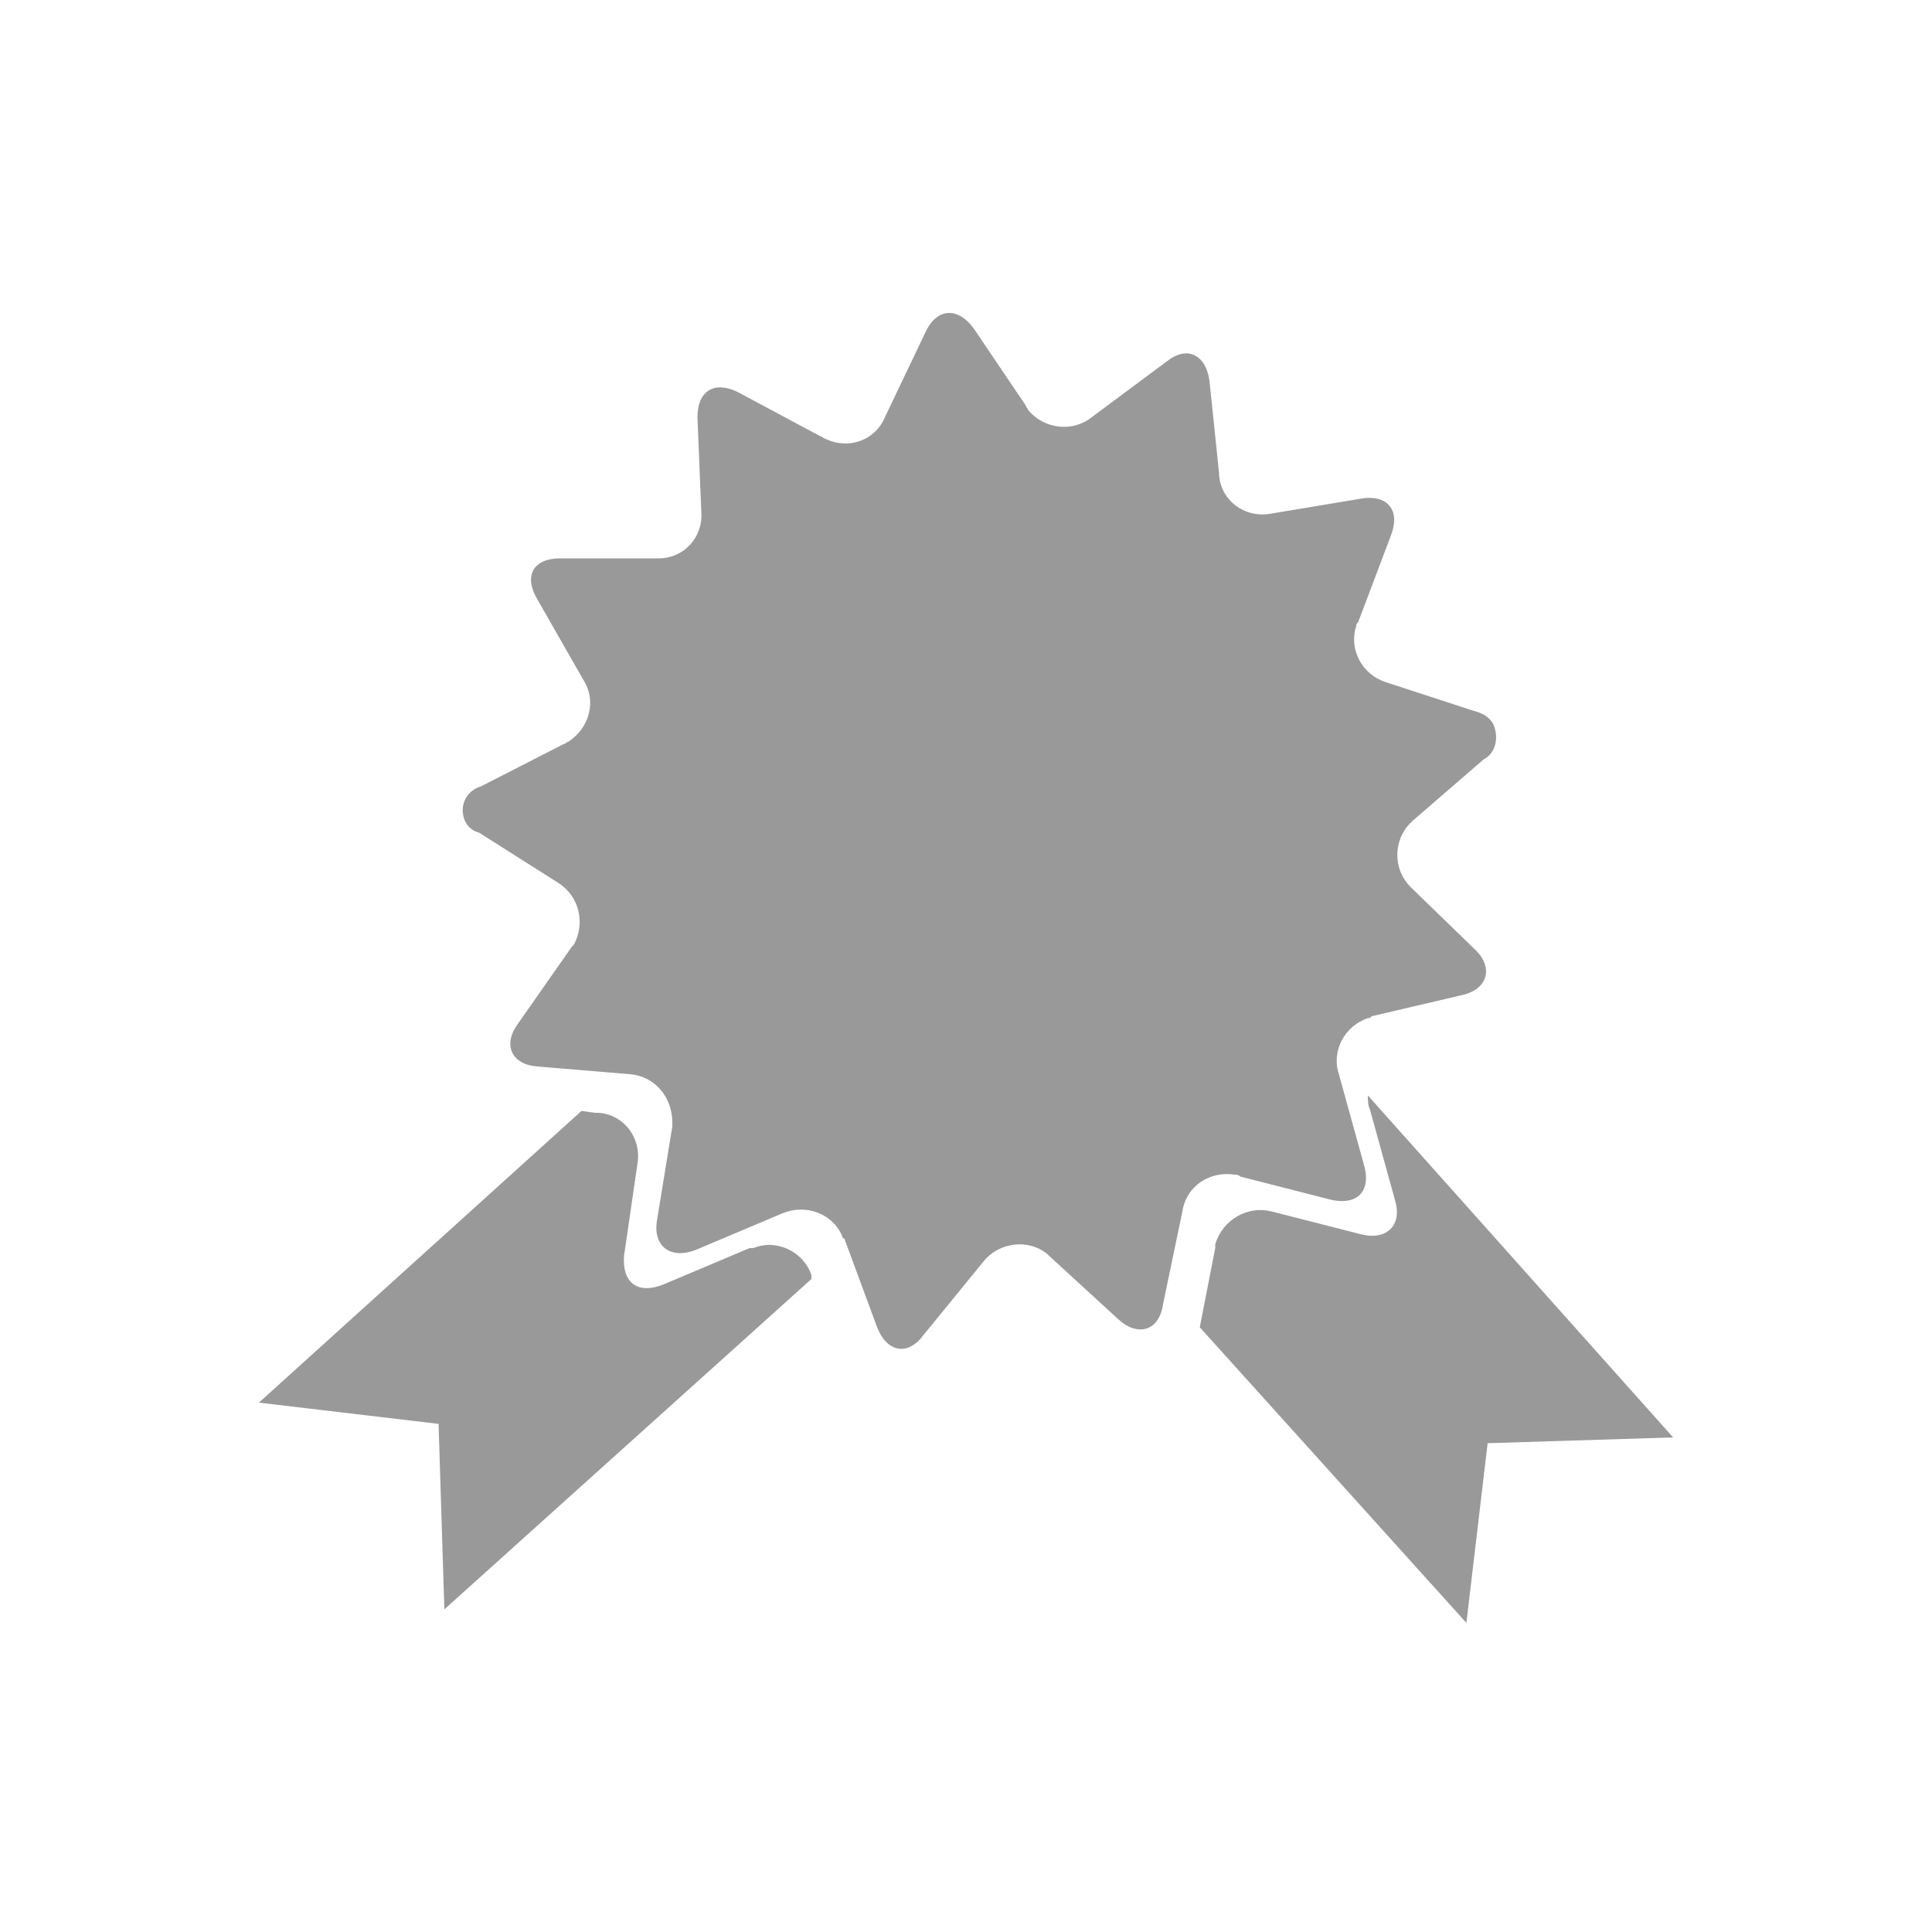
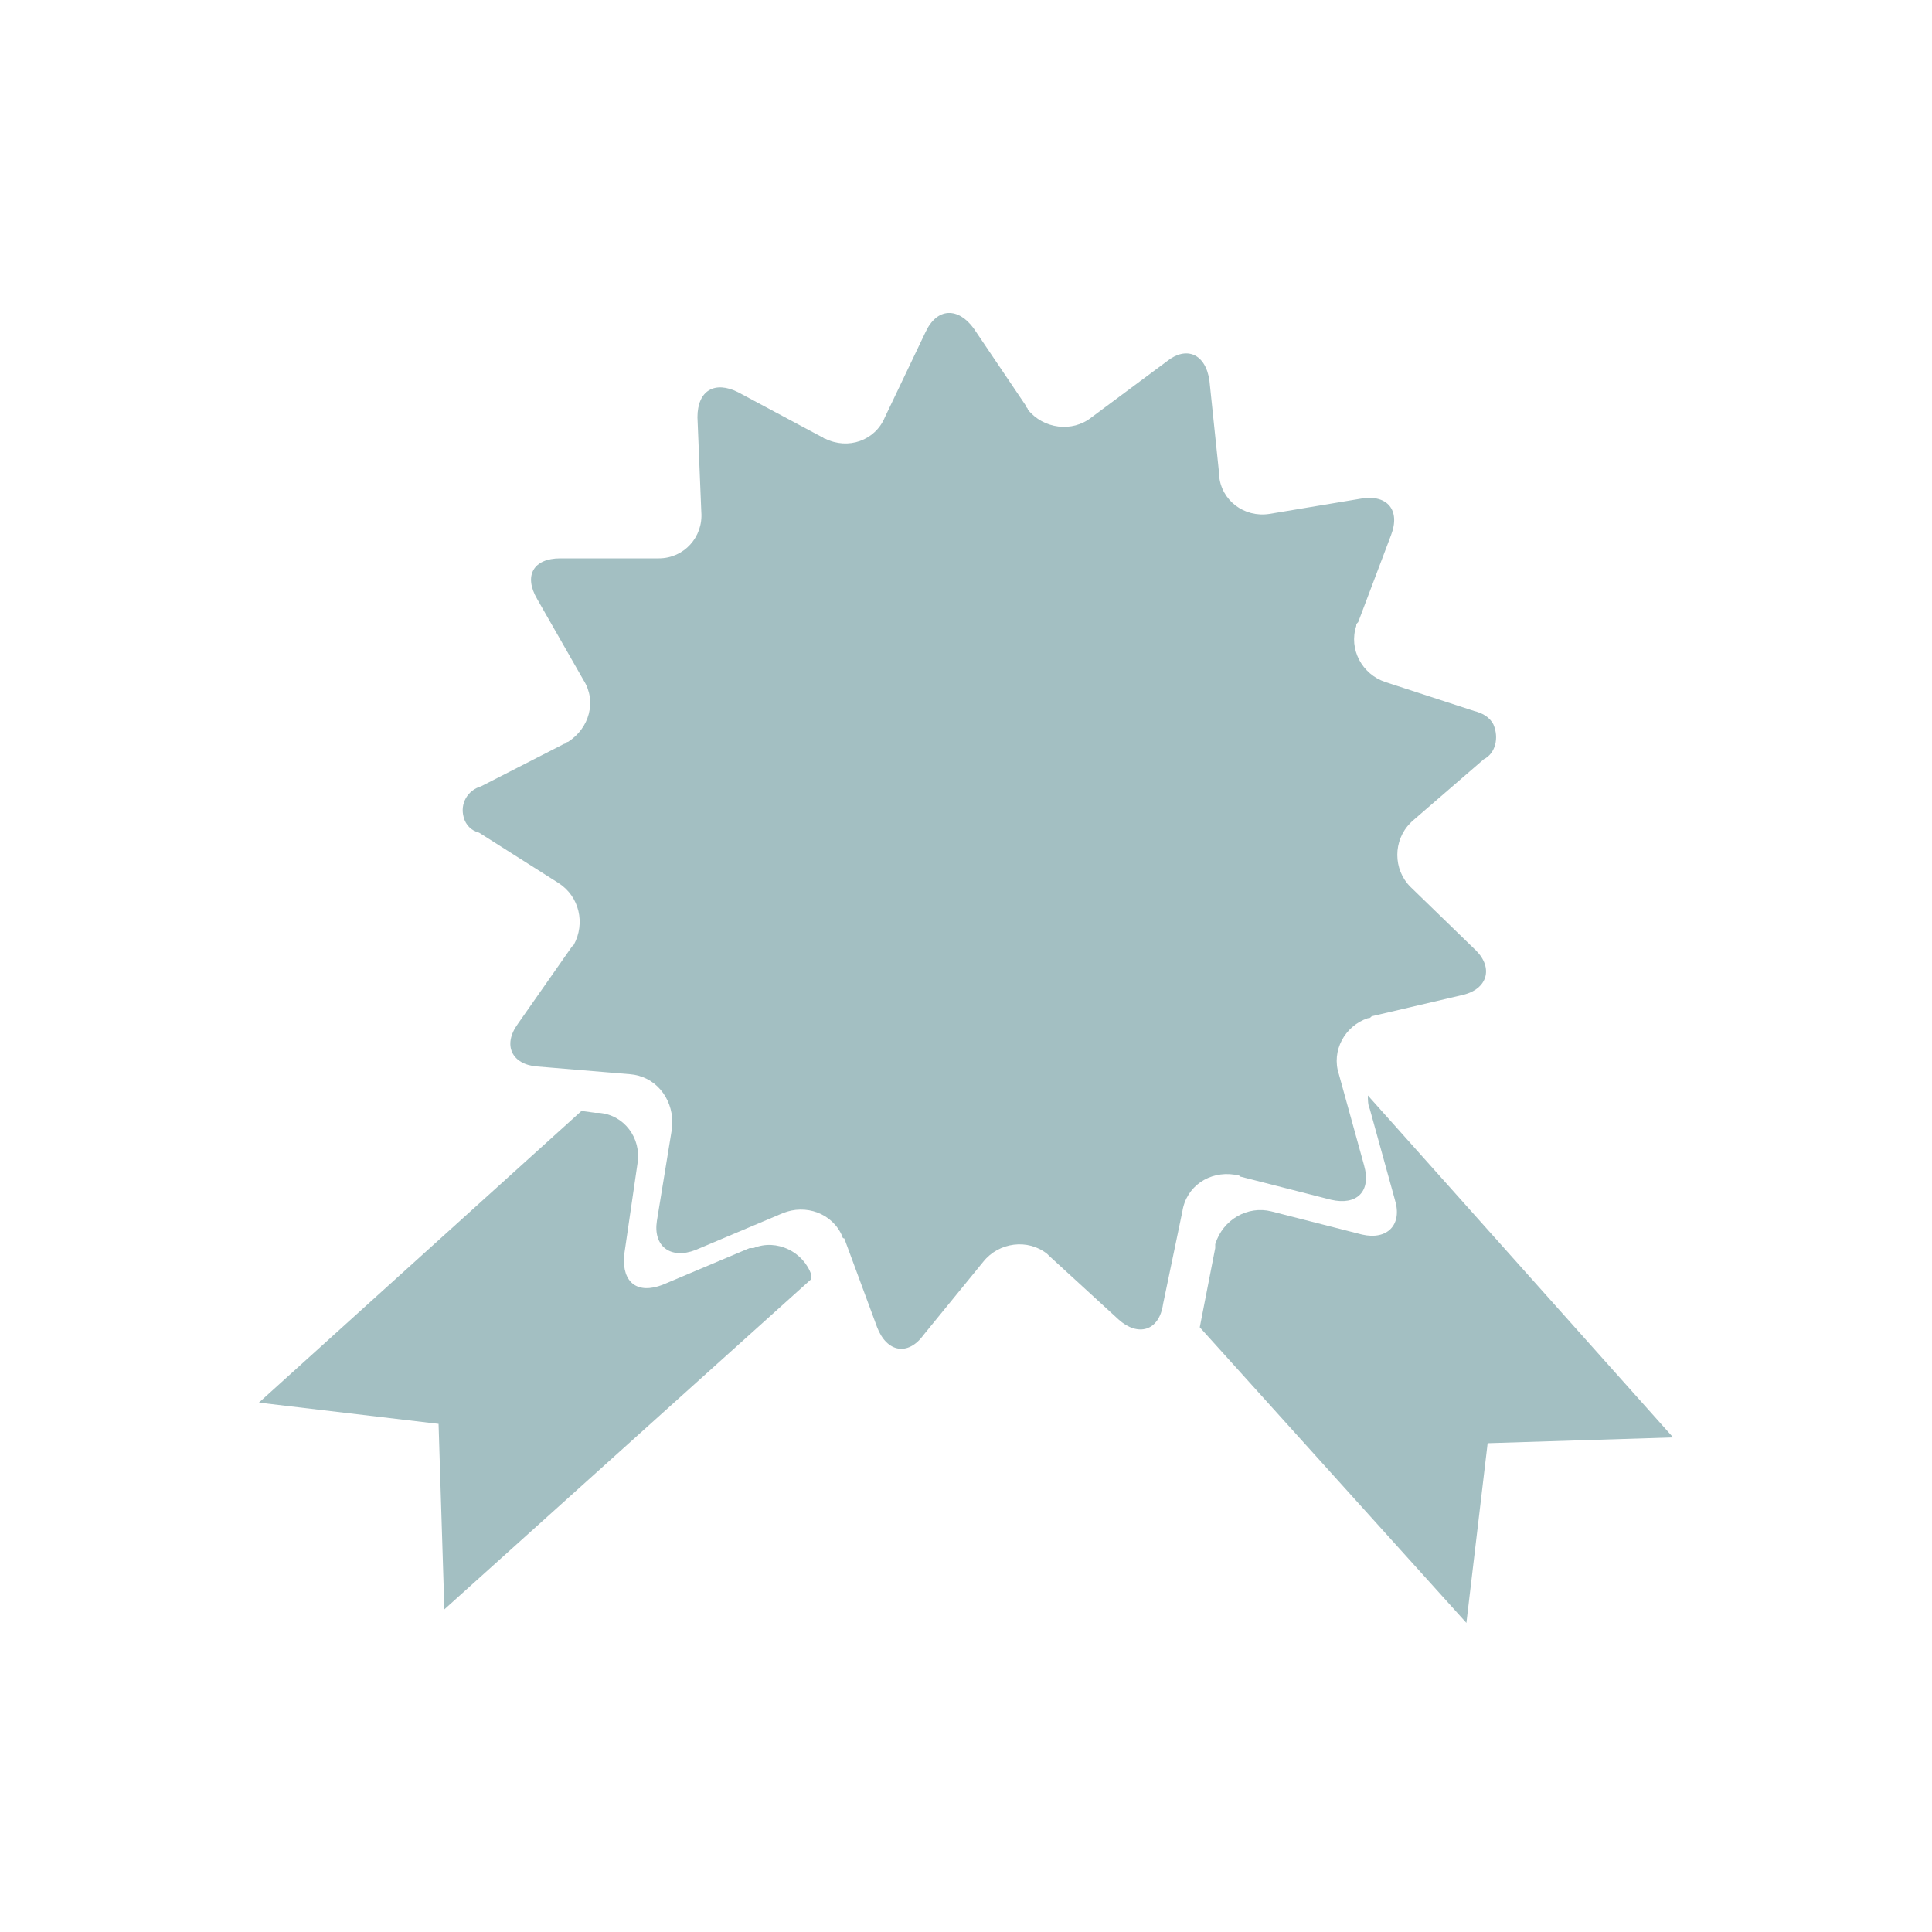
<svg xmlns="http://www.w3.org/2000/svg" version="1.1" id="Layer_1" x="0px" y="0px" viewBox="0 0 100 100" style="enable-background:new 0 0 100 100;" xml:space="preserve">
  <style type="text/css">
- 	.st0{fill:#999999;}
+ 	.st0{fill:#A3BFC2;}
</style>
  <g>
-     <path class="st0" d="M76.8,39.3c0.6-0.3,0.8-1.1,0.5-1.8c-0.2-0.4-0.6-0.6-1-0.7l-4.6-1.5c-1.2-0.4-1.9-1.7-1.5-2.9   c0-0.1,0-0.1,0.1-0.2l1.7-4.5c0.5-1.3-0.2-2.1-1.5-1.9l-4.8,0.8c-1.3,0.2-2.5-0.7-2.6-2c0,0,0-0.1,0-0.1l-0.5-4.8   c-0.2-1.4-1.2-1.8-2.2-1l-3.9,2.9c-1,0.8-2.5,0.6-3.3-0.4c0-0.1-0.1-0.1-0.1-0.2l-2.7-4c-0.8-1.1-1.9-1.1-2.5,0.2l-2.1,4.4   c-0.5,1.2-1.9,1.7-3.1,1.1c-0.1,0-0.1-0.1-0.2-0.1l-4.3-2.3c-1.2-0.6-2.1-0.1-2.1,1.3l0.2,4.9c0.1,1.3-0.9,2.4-2.2,2.4   c-0.1,0-0.1,0-0.2,0L29,28.9c-1.4,0-1.9,0.9-1.2,2.1l2.4,4.2c0.7,1.1,0.3,2.5-0.8,3.2c-0.1,0-0.1,0.1-0.2,0.1l-4.3,2.2   c-0.7,0.2-1.1,0.9-0.9,1.6c0.1,0.4,0.4,0.7,0.8,0.8l4.1,2.6c1.1,0.7,1.4,2.1,0.8,3.2c0,0-0.1,0.1-0.1,0.1l-2.8,4   c-0.8,1.1-0.3,2.1,1,2.2l4.8,0.4c1.3,0.1,2.2,1.2,2.2,2.5c0,0.1,0,0.1,0,0.2L34,63.2c-0.2,1.3,0.7,2,2,1.5l4.5-1.9   c1.2-0.5,2.6,0,3.1,1.2c0,0,0,0.1,0.1,0.1l1.7,4.6c0.5,1.3,1.6,1.5,2.4,0.4l3.1-3.8c0.8-1,2.3-1.2,3.3-0.4c0,0,0.1,0.1,0.1,0.1   l3.6,3.3c1,0.9,2.1,0.6,2.3-0.8l1-4.8c0.2-1.3,1.4-2.1,2.7-1.9c0.1,0,0.2,0,0.3,0.1l4.7,1.2c1.3,0.3,2.1-0.4,1.7-1.8l-1.3-4.7   c-0.4-1.2,0.3-2.5,1.5-2.9c0.1,0,0.1,0,0.2-0.1l4.7-1.1c1.3-0.3,1.6-1.4,0.7-2.3L73,45.9c-0.9-0.9-0.9-2.4,0-3.3   c0,0,0.1-0.1,0.1-0.1L76.8,39.3z" />
-     <path class="st0" d="M70.9,57.4l1.3,4.7c0.4,1.3-0.4,2.1-1.7,1.8l-4.7-1.2c-1.2-0.3-2.5,0.4-2.9,1.7c0,0.1,0,0.1,0,0.2l-0.8,4.1   l13.8,15.3l1.1-9.3l9.6-0.3L70.8,56.7C70.8,56.9,70.8,57.2,70.9,57.4z" />
-     <path class="st0" d="M38.8,64.6l-4.5,1.9c-1.3,0.5-2.1-0.1-2-1.5l0.7-4.8c0.2-1.3-0.7-2.5-2-2.6c-0.1,0-0.1,0-0.2,0l-0.7-0.1   L13.4,72.6l9.3,1.1l0.3,9.6l19-17.1L42,66c-0.4-1.2-1.8-1.9-3-1.4C39,64.6,38.9,64.6,38.8,64.6z" />
+     <path class="st0" d="M76.8,39.3c0.6-0.3,0.8-1.1,0.5-1.8c-0.2-0.4-0.6-0.6-1-0.7l-4.6-1.5c-1.2-0.4-1.9-1.7-1.5-2.9   c0-0.1,0-0.1,0.1-0.2l1.7-4.5c0.5-1.3-0.2-2.1-1.5-1.9l-4.8,0.8c-1.3,0.2-2.5-0.7-2.6-2v-0.1l-0.5-4.8c-0.2-1.4-1.2-1.8-2.2-1   l-3.9,2.9c-1,0.8-2.5,0.6-3.3-0.4c0-0.1-0.1-0.1-0.1-0.2l-2.7-4c-0.8-1.1-1.9-1.1-2.5,0.2l-2.1,4.4c-0.5,1.2-1.9,1.7-3.1,1.1   c-0.1,0-0.1-0.1-0.2-0.1l-4.3-2.3c-1.2-0.6-2.1-0.1-2.1,1.3l0.2,4.9c0.1,1.3-0.9,2.4-2.2,2.4c-0.1,0-0.1,0-0.2,0l-4.9,0   c-1.4,0-1.9,0.9-1.2,2.1l2.4,4.2c0.7,1.1,0.3,2.5-0.8,3.2c-0.1,0-0.1,0.1-0.2,0.1l-4.3,2.2c-0.7,0.2-1.1,0.9-0.9,1.6   c0.1,0.4,0.4,0.7,0.8,0.8l4.1,2.6c1.1,0.7,1.4,2.1,0.8,3.2L29.6,49l-2.8,4c-0.8,1.1-0.3,2.1,1,2.2l4.8,0.4c1.3,0.1,2.2,1.2,2.2,2.5   c0,0.1,0,0.1,0,0.2L34,63.2c-0.2,1.3,0.7,2,2,1.5l4.5-1.9c1.2-0.5,2.6,0,3.1,1.2c0,0,0,0.1,0.1,0.1l1.7,4.6   c0.5,1.3,1.6,1.5,2.4,0.4l3.1-3.8c0.8-1,2.3-1.2,3.3-0.4l0.1,0.1l3.6,3.3c1,0.9,2.1,0.6,2.3-0.8l1-4.8c0.2-1.3,1.4-2.1,2.7-1.9   c0.1,0,0.2,0,0.3,0.1l4.7,1.2c1.3,0.3,2.1-0.4,1.7-1.8l-1.3-4.7c-0.4-1.2,0.3-2.5,1.5-2.9c0.1,0,0.1,0,0.2-0.1l4.7-1.1   c1.3-0.3,1.6-1.4,0.7-2.3L73,45.9c-0.9-0.9-0.9-2.4,0-3.3l0.1-0.1L76.8,39.3z" />
+     <path class="st0" d="M70.9,57.4l1.3,4.7c0.4,1.3-0.4,2.1-1.7,1.8l-4.7-1.2c-1.2-0.3-2.5,0.4-2.9,1.7c0,0.1,0,0.1,0,0.2l-0.8,4.1   L75.9,84l1.1-9.3l9.6-0.3L70.8,56.7C70.8,56.9,70.8,57.2,70.9,57.4z" />
+     <path class="st0" d="M38.8,64.6l-4.5,1.9c-1.3,0.5-2.1-0.1-2-1.5l0.7-4.8c0.2-1.3-0.7-2.5-2-2.6c-0.1,0-0.1,0-0.2,0l-0.7-0.1   L13.4,72.6l9.3,1.1l0.3,9.6l19-17.1V66c-0.4-1.2-1.8-1.9-3-1.4C39,64.6,38.9,64.6,38.8,64.6z" />
  </g>
</svg>
